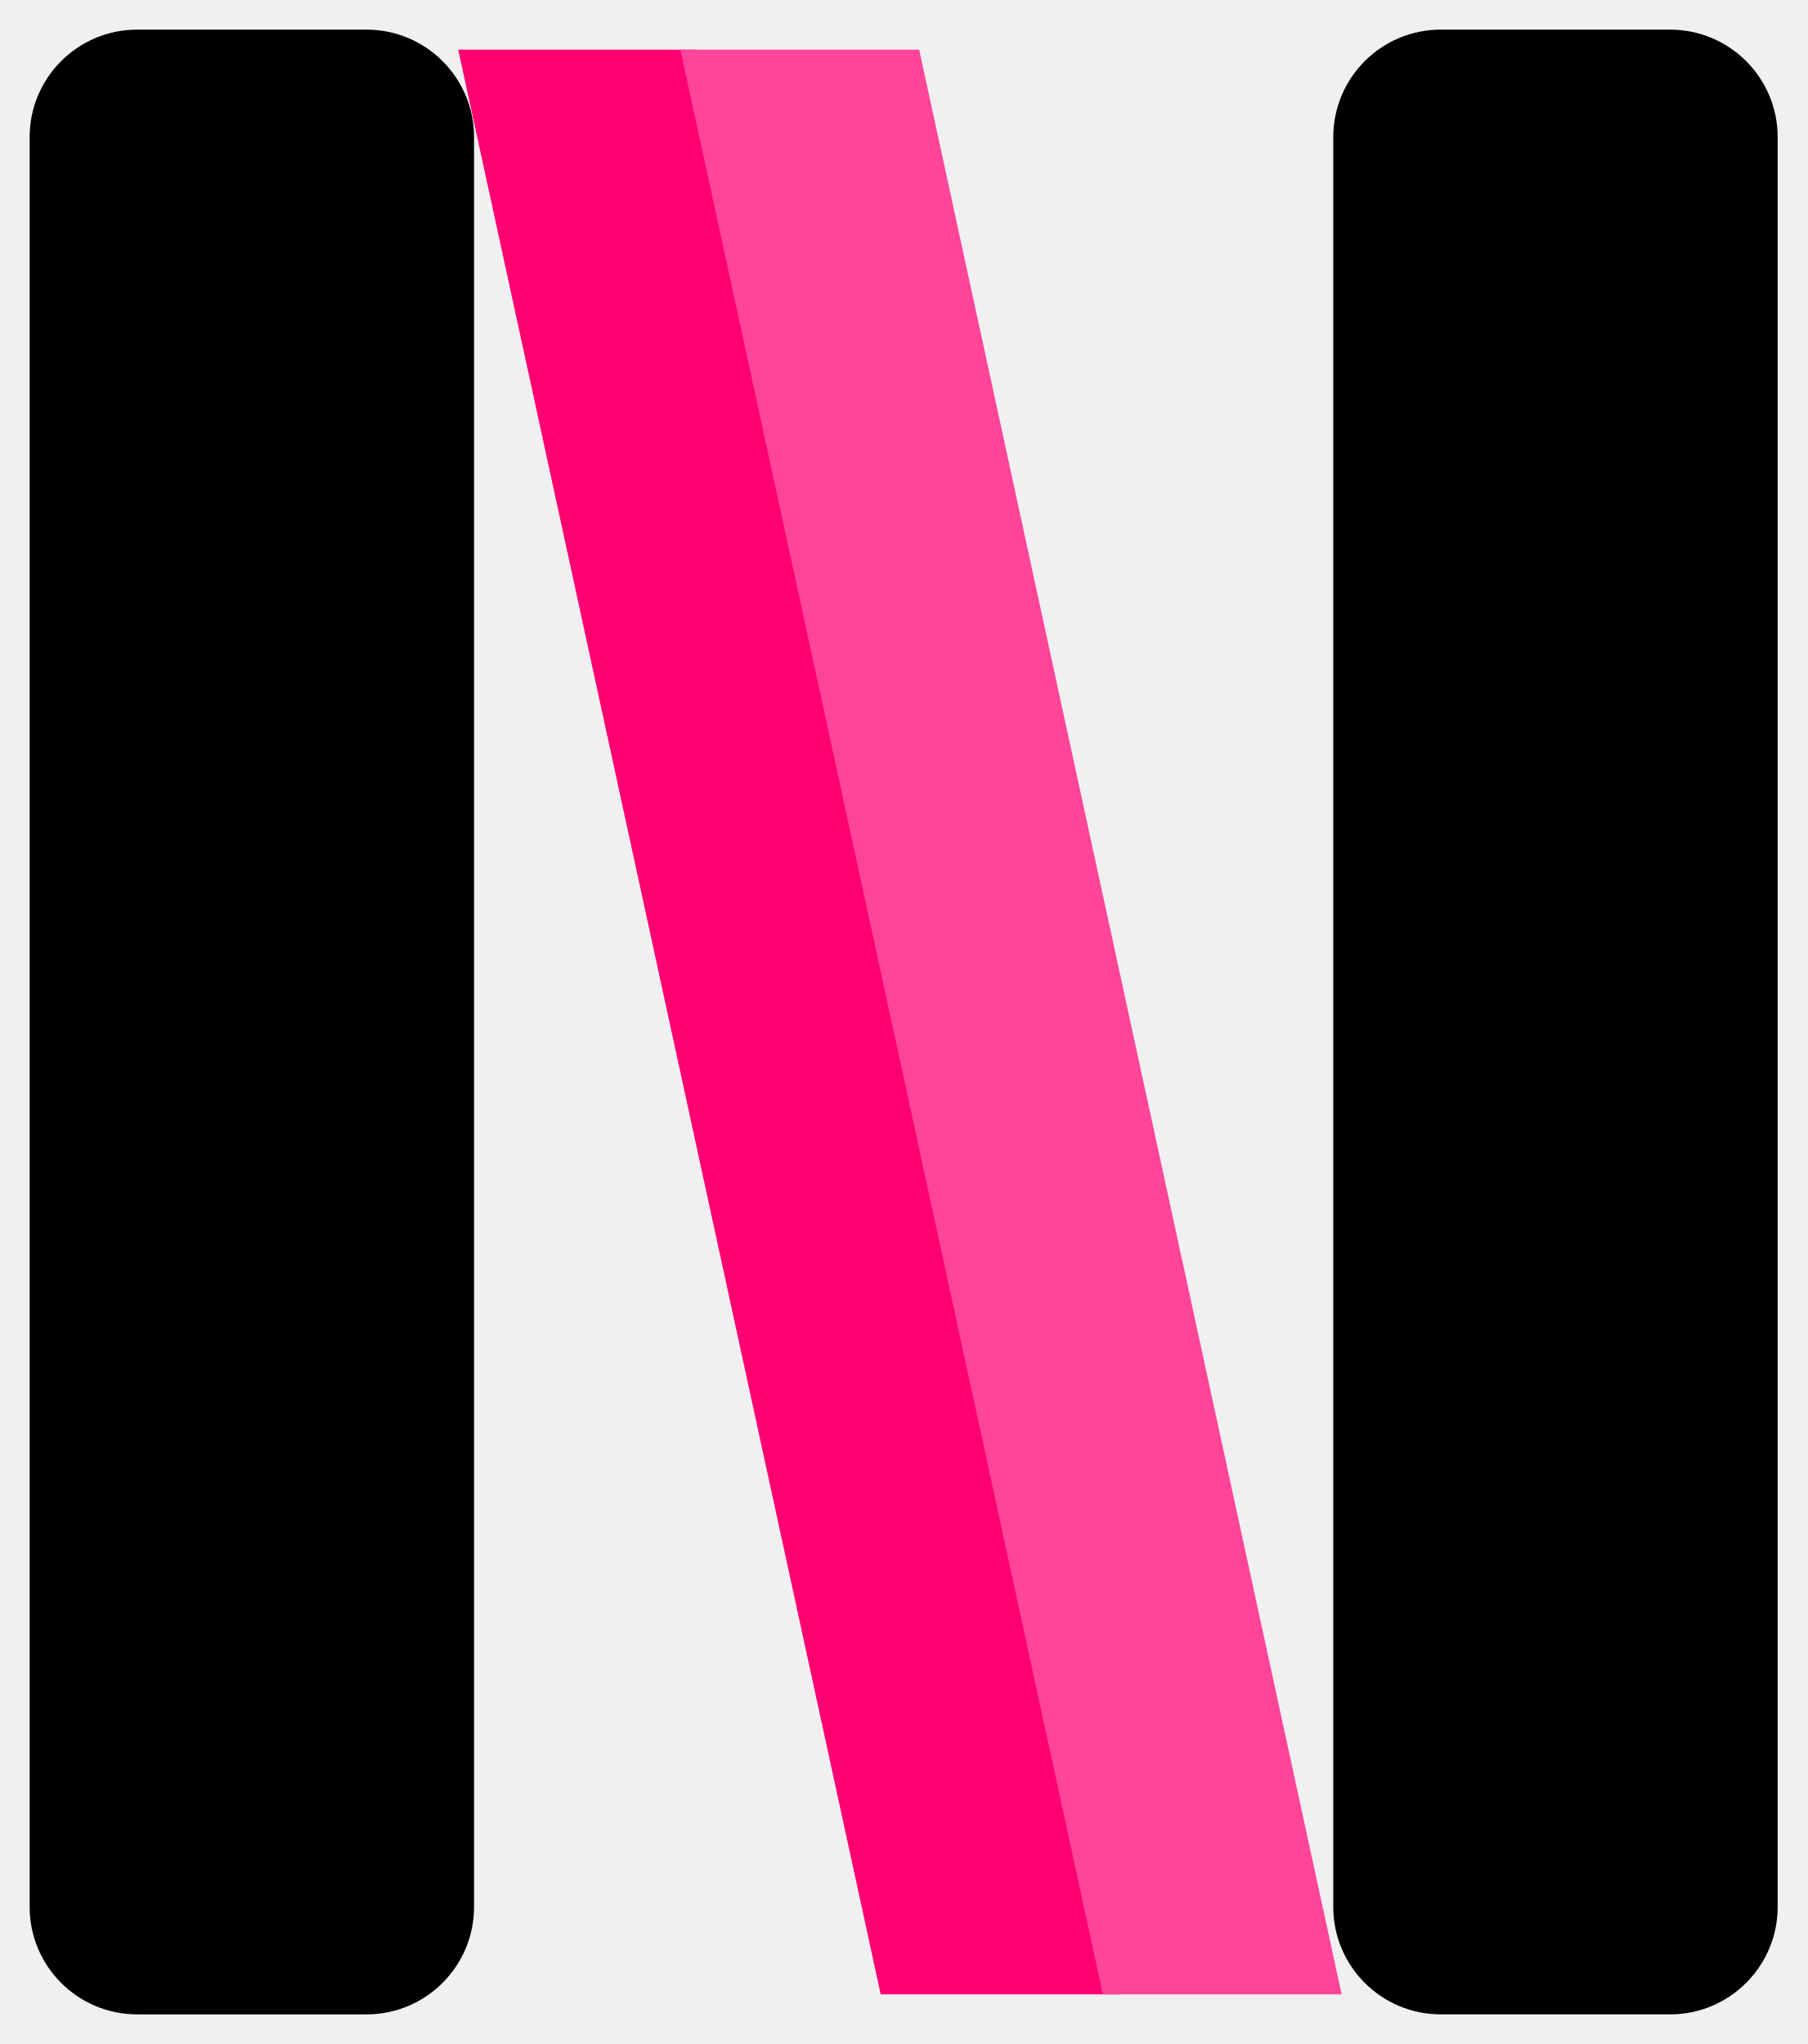
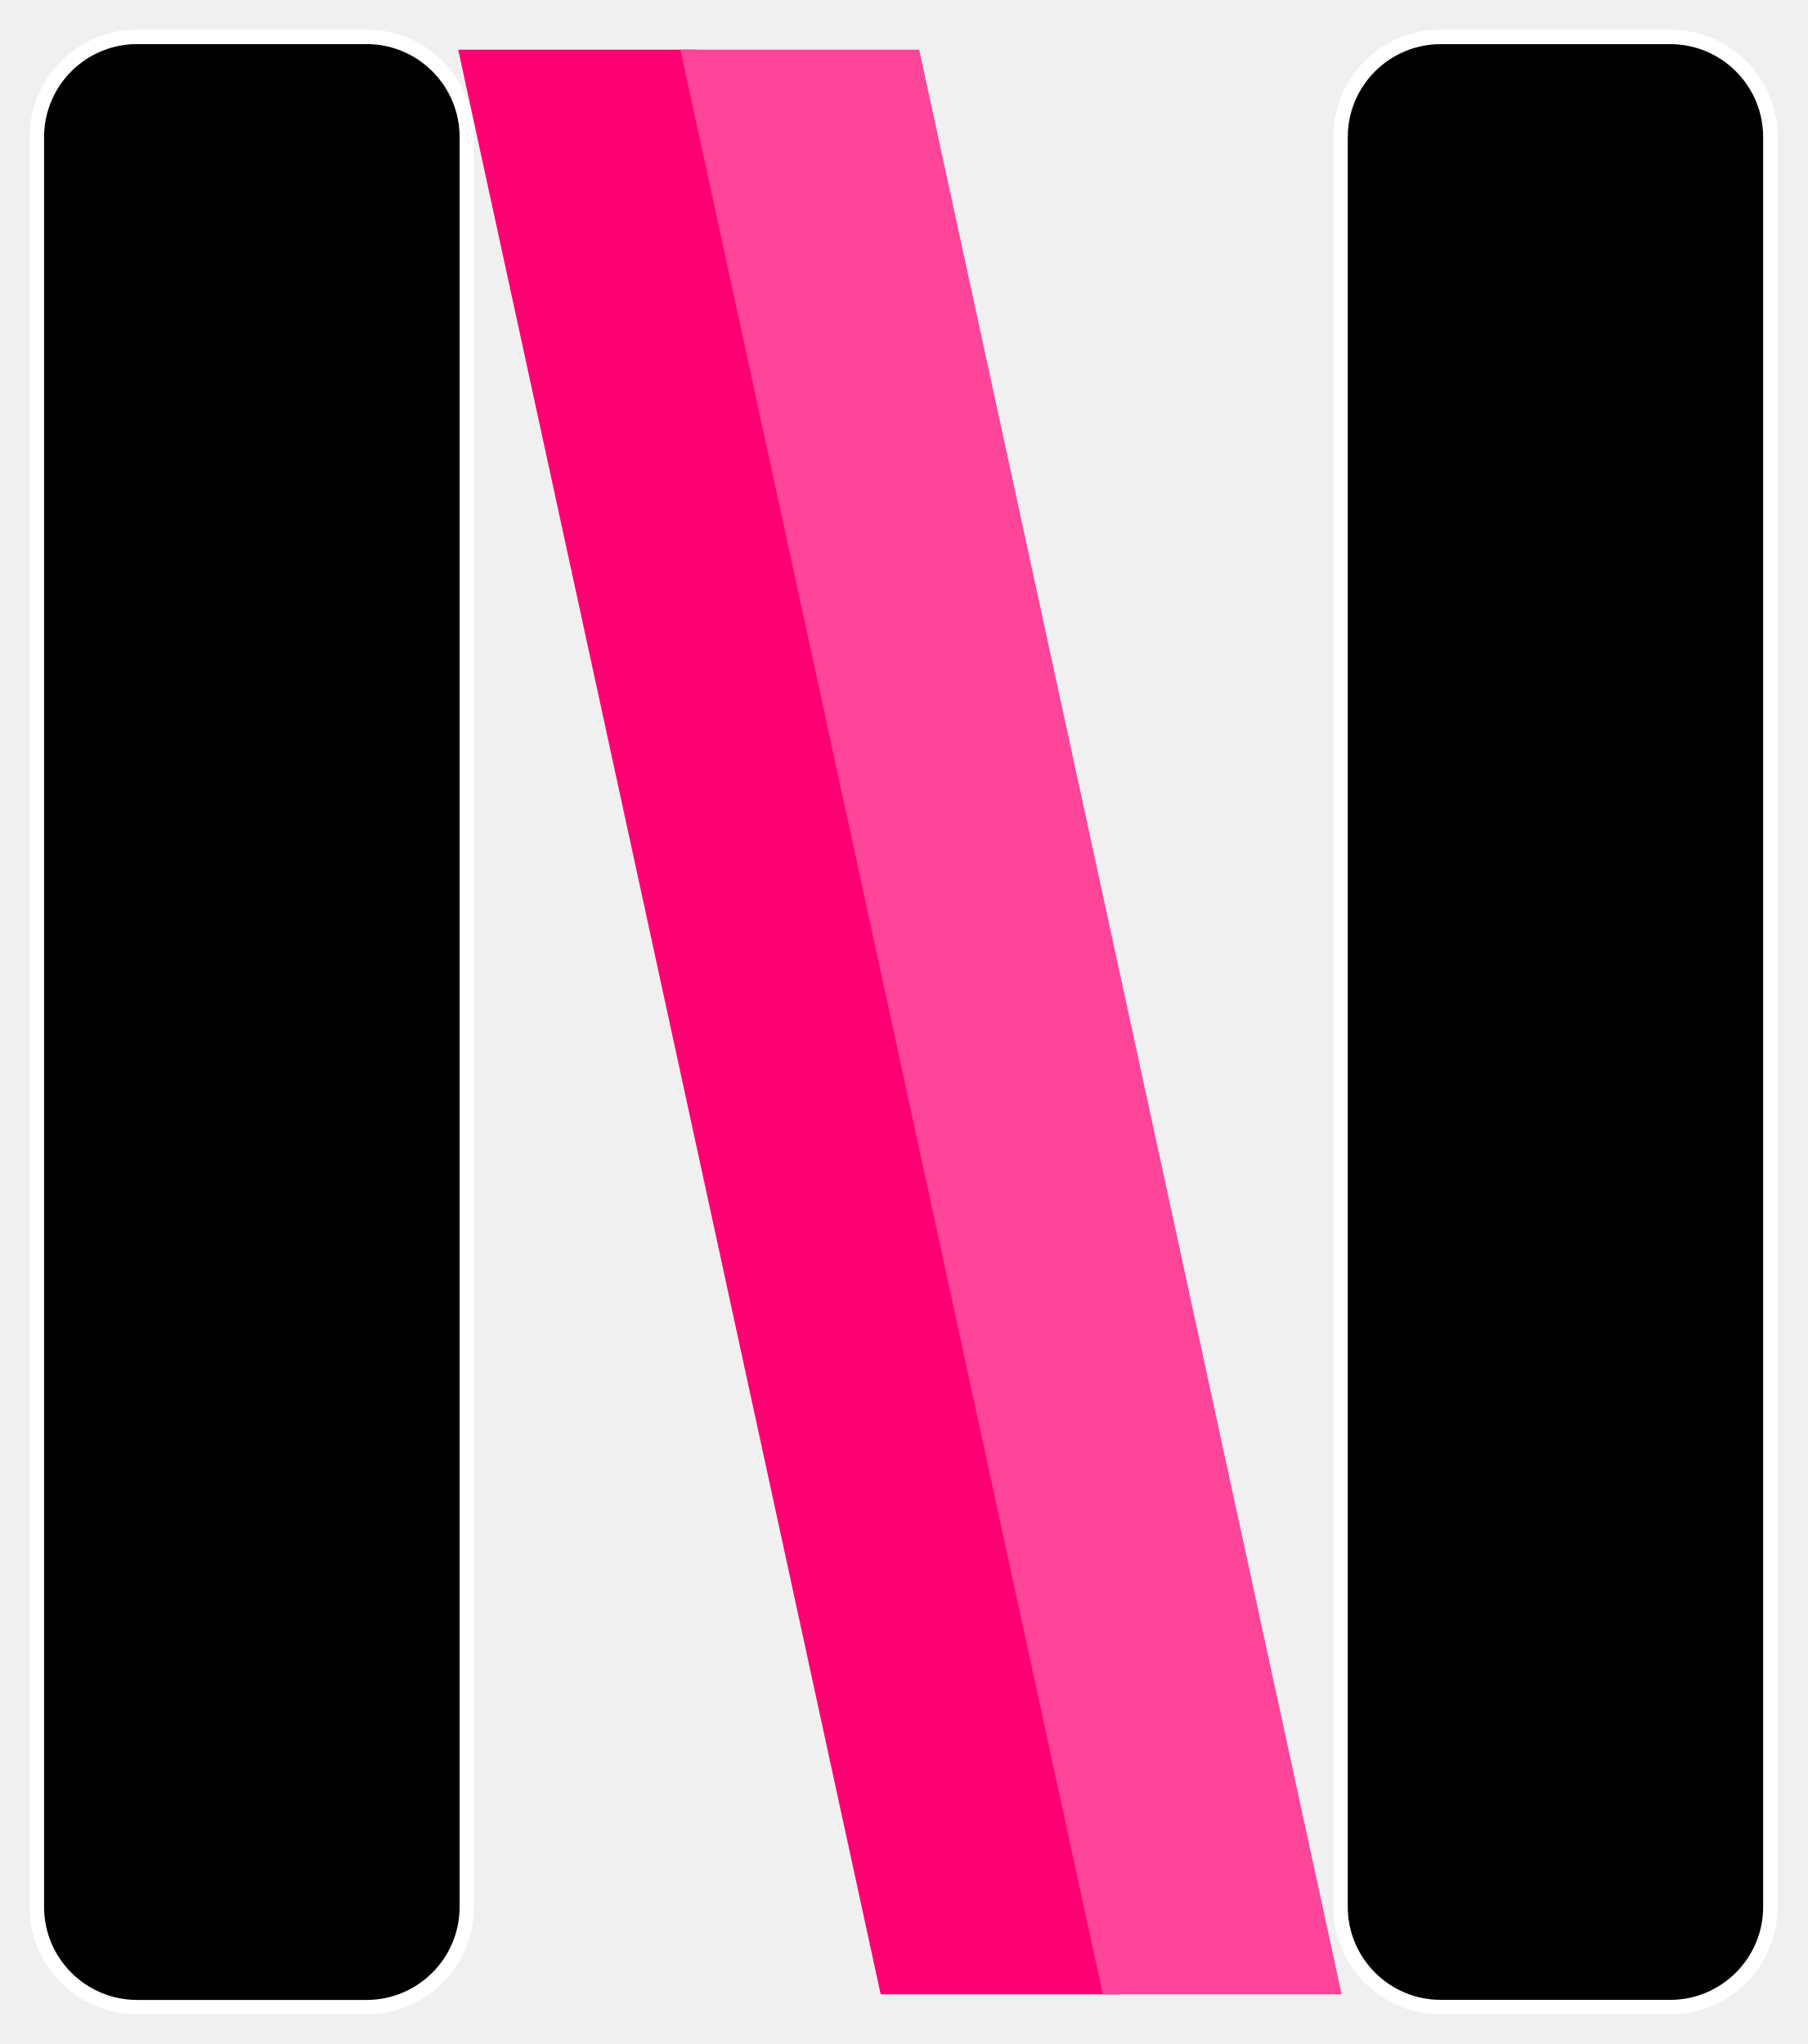
<svg xmlns="http://www.w3.org/2000/svg" viewBox="46 20 122 138">
  <path d="m 76.931,23.351 h 16.119 L 121.569,154.649 h -16.119 z" fill="#ff0073" />
-   <rect x="136.49" y="22.49" width="29.02" height="133.02" rx="6.771" fill="#000000" stroke="#000000" stroke-width="0.98" />
+   <rect x="136.49" y="22.49" width="29.02" height="133.02" rx="6.771" fill="#000000" stroke="#ffffff" stroke-width="0.98" />
  <path d="M 91.929,23.351 H 108.048 L 136.567,154.649 H 120.448 Z" fill="#ff4599" />
-   <rect x="48.488" y="22.488" width="29.025" height="133.025" rx="6.772" fill="#000000" stroke="#000000" stroke-width="0.975" />
+   <rect x="48.488" y="22.488" width="29.025" height="133.025" rx="6.772" fill="#000000" stroke="#ffffff" stroke-width="0.975" />
</svg>
